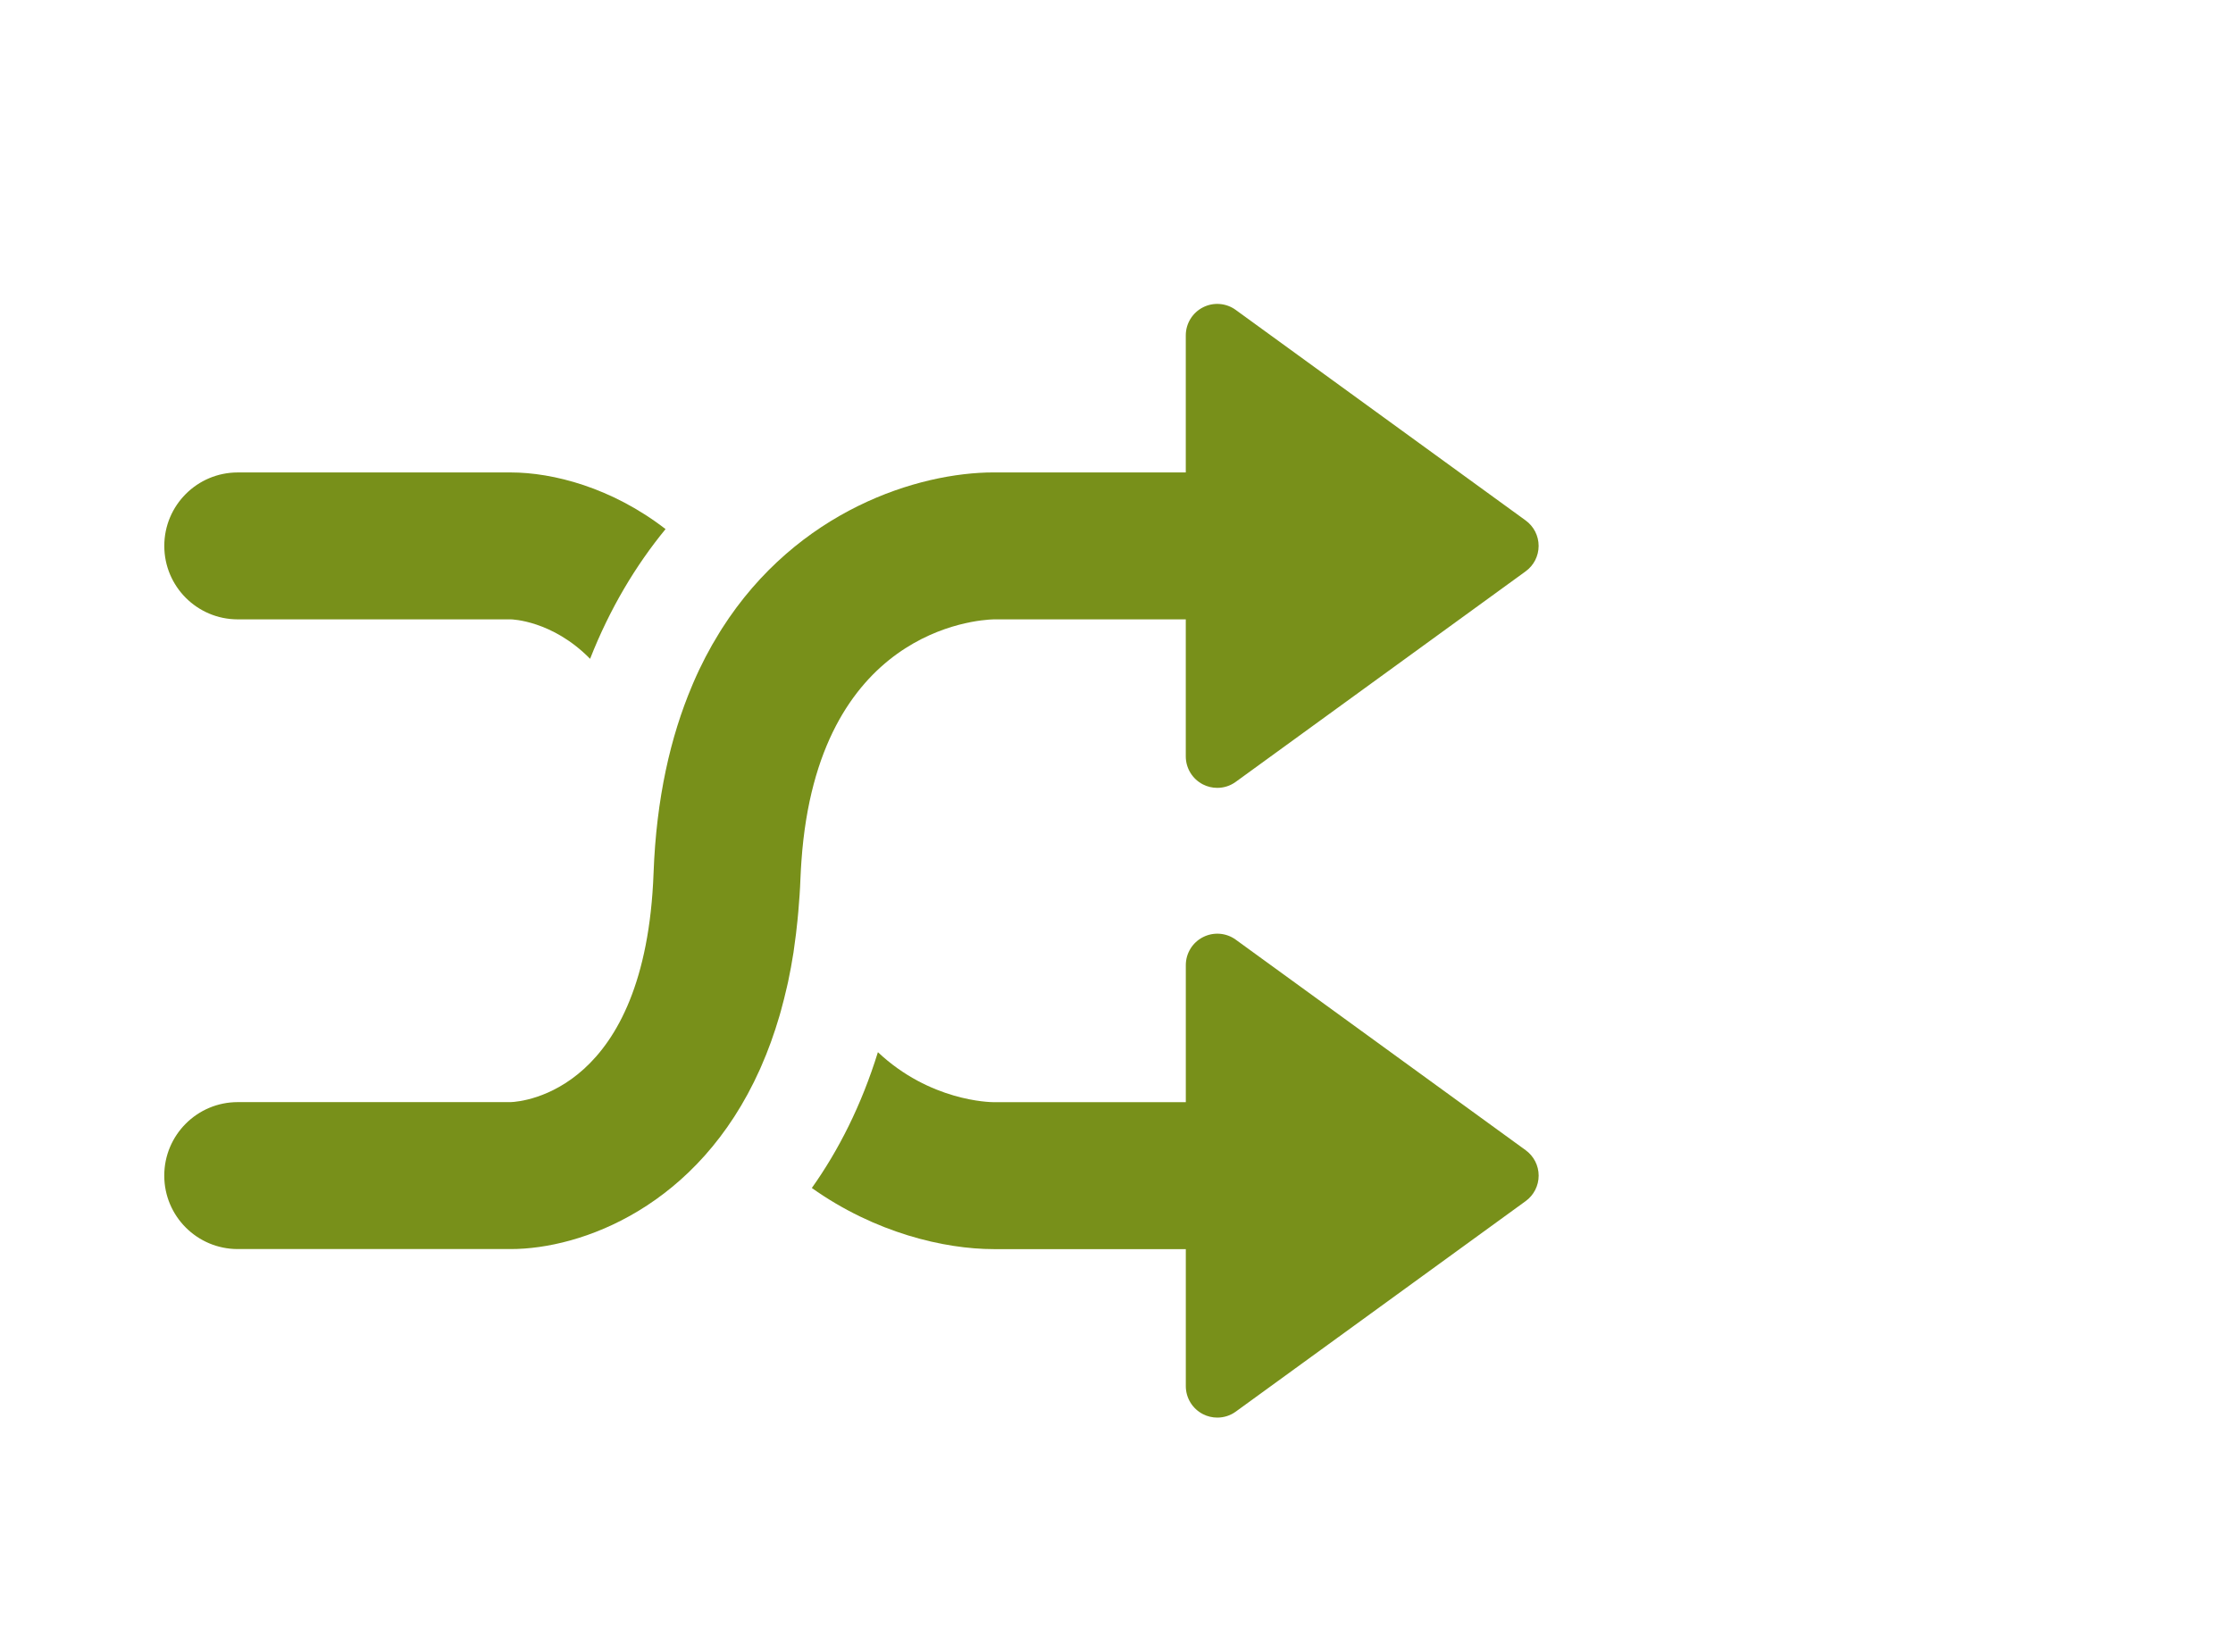
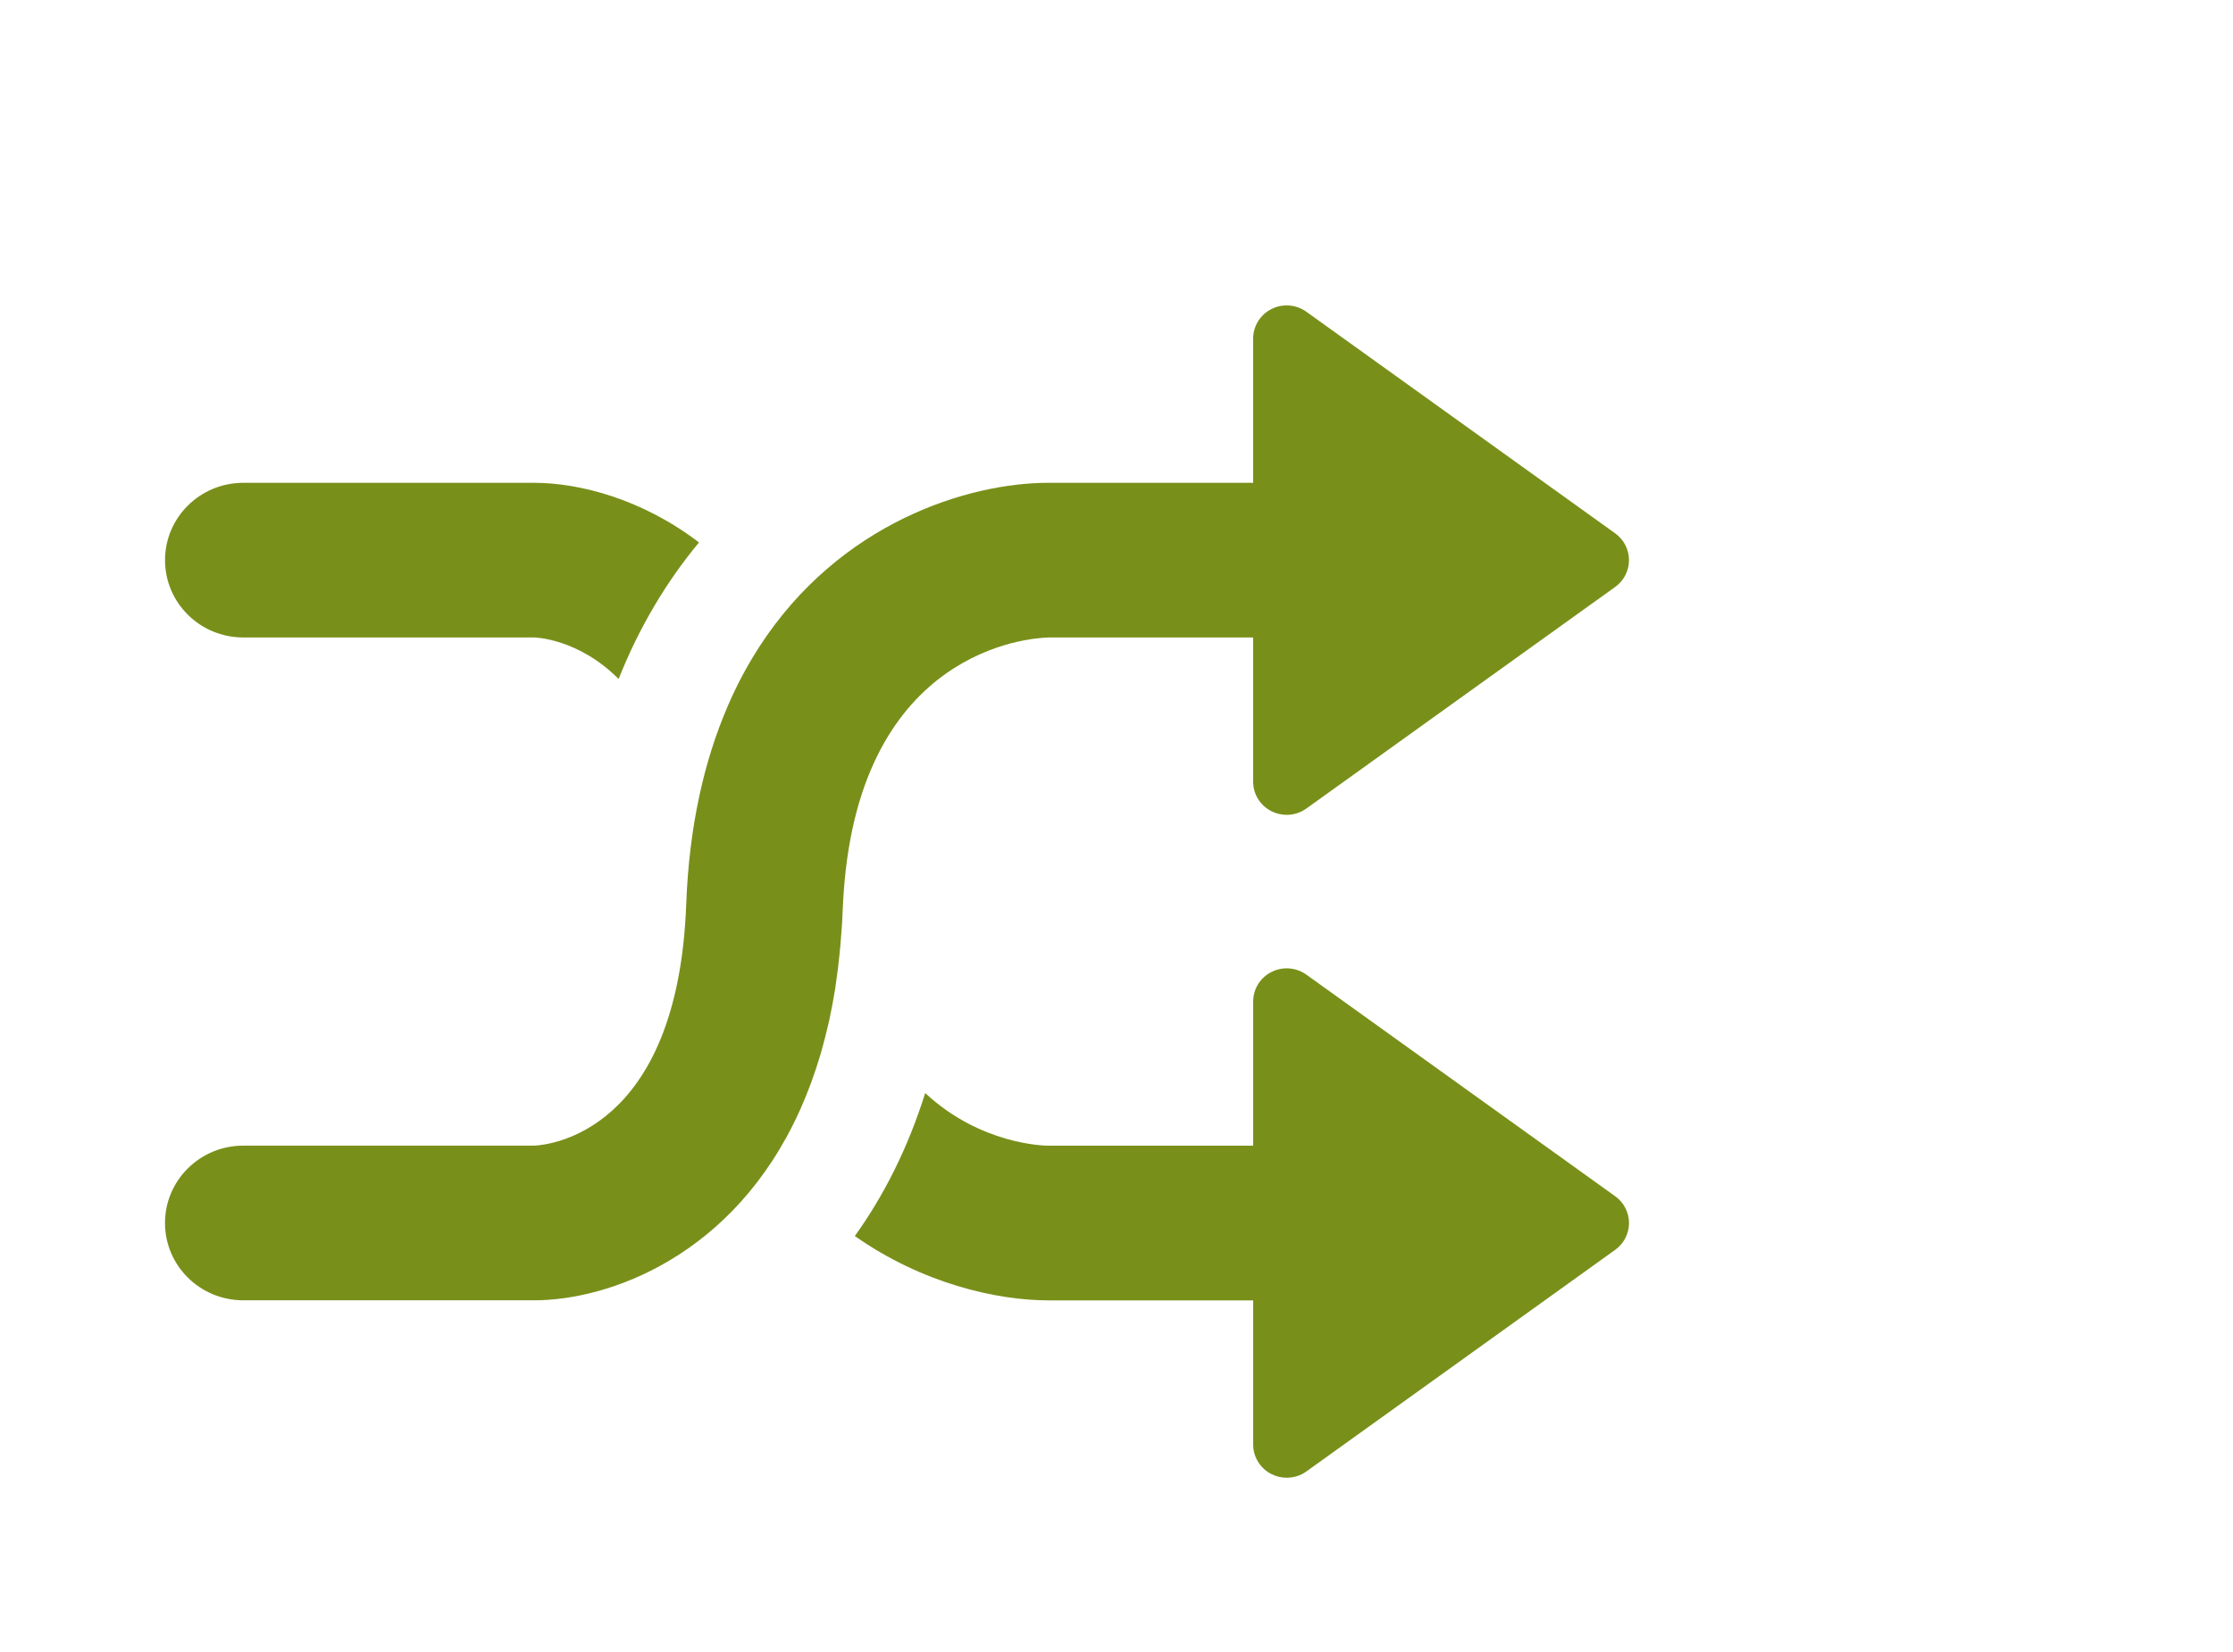
<svg xmlns="http://www.w3.org/2000/svg" width="73px" height="54px" version="1.1">
  <description>Created with Sketch (http://www.bohemiancoding.com/sketch)</description>
  <defs />
  <g id="Page 1" fill="rgb(223,223,223)" fill-rule="evenodd">
    <g id="Group" fill="rgb(0,0,0)">
-       <path d="M7.773,20.253 L16.699,20.253 C16.724,20.253 18.054,20.283 19.291,21.543 C19.939,19.894 20.785,18.487 21.758,17.301 C19.998,15.94 18.072,15.449 16.699,15.449 L7.773,15.449 C6.447,15.449 5.371,16.523 5.371,17.851 C5.371,19.178 6.447,20.253 7.773,20.253 C7.773,20.253 6.447,20.253 7.773,20.253 L7.773,20.253" id="Shape" fill="rgb(120,144,26)" />
-       <path d="M32.486,20.253 L38.765,20.253 L38.765,24.734 C38.765,25.121 38.983,25.475 39.327,25.651 C39.474,25.726 39.635,25.763 39.794,25.763 C40.008,25.763 40.22,25.697 40.399,25.566 L49.875,18.683 C50.142,18.49 50.3,18.181 50.3,17.851 C50.3,17.521 50.142,17.211 49.875,17.018 L40.399,10.135 C40.087,9.907 39.67,9.874 39.327,10.05 C38.982,10.226 38.765,10.581 38.765,10.968 L38.765,15.448 L32.484,15.448 C30.031,15.449 26.076,16.674 23.599,20.558 C23.568,20.608 23.537,20.657 23.507,20.707 C23.198,21.205 22.915,21.745 22.663,22.332 C22.649,22.363 22.637,22.394 22.624,22.425 C21.921,24.085 21.456,26.101 21.366,28.547 C21.104,35.662 17.11,36.024 16.698,36.039 L7.772,36.039 C6.446,36.039 5.37,37.115 5.37,38.442 C5.37,39.769 6.446,40.844 7.772,40.844 L16.698,40.844 C18.987,40.844 22.821,39.477 24.843,34.966 C24.855,34.938 24.868,34.909 24.88,34.881 C25.107,34.367 25.308,33.814 25.483,33.216 C25.498,33.162 25.513,33.108 25.529,33.053 C25.599,32.799 25.665,32.538 25.726,32.27 C25.738,32.216 25.751,32.164 25.763,32.109 C25.829,31.797 25.889,31.475 25.941,31.142 C25.95,31.081 25.959,31.017 25.966,30.955 C26.007,30.68 26.041,30.395 26.07,30.105 C26.079,30.01 26.089,29.916 26.097,29.819 C26.128,29.463 26.155,29.099 26.168,28.721 C26.176,28.523 26.188,28.332 26.201,28.143 L26.201,28.143 C26.732,20.618 31.911,20.268 32.486,20.253 C32.486,20.253 31.911,20.268 32.486,20.253 L32.486,20.253" id="Shape" fill="rgb(120,144,26)" />
-       <path d="M49.876,37.611 L40.4,30.728 C40.088,30.5 39.671,30.468 39.328,30.644 C38.983,30.819 38.766,31.173 38.766,31.562 L38.766,36.041 L32.489,36.041 C32.348,36.041 30.399,36.005 28.7,34.406 C28.163,36.138 27.419,37.609 26.54,38.847 C28.606,40.315 30.872,40.845 32.487,40.846 L38.766,40.846 L38.766,45.326 C38.766,45.714 38.984,46.067 39.328,46.243 C39.475,46.318 39.636,46.355 39.795,46.355 C40.009,46.355 40.221,46.29 40.4,46.159 L49.876,39.276 C50.143,39.083 50.301,38.772 50.301,38.443 C50.301,38.114 50.143,37.805 49.876,37.611 C49.876,37.611 50.143,37.805 49.876,37.611 L49.876,37.611" id="Shape" fill="rgb(120,144,26)" />
+       <path d="M7.954,20.845 L17.462,20.845 C17.489,20.845 18.905,20.877 20.223,22.203 C20.913,20.467 21.814,18.986 22.851,17.738 C20.976,16.305 18.925,15.788 17.462,15.788 L7.954,15.788 C6.541,15.788 5.395,16.919 5.395,18.317 C5.395,19.714 6.541,20.845 7.954,20.845 C7.954,20.845 6.541,20.845 7.954,20.845 L7.954,20.845" id="Shape" fill="rgb(120,144,26)" />
+       <path d="M34.279,20.845 L40.967,20.845 L40.967,25.562 C40.967,25.97 41.199,26.342 41.566,26.527 C41.722,26.606 41.894,26.645 42.063,26.645 C42.291,26.645 42.517,26.576 42.708,26.438 L52.802,19.193 C53.086,18.99 53.254,18.664 53.254,18.317 C53.254,17.97 53.086,17.643 52.802,17.44 L42.708,10.195 C42.375,9.955 41.931,9.92 41.566,10.105 C41.198,10.291 40.967,10.664 40.967,11.072 L40.967,15.787 L34.276,15.787 C31.663,15.788 27.451,17.078 24.812,21.166 C24.779,21.219 24.746,21.271 24.714,21.323 C24.385,21.847 24.083,22.416 23.815,23.034 C23.8,23.066 23.787,23.099 23.773,23.132 C23.025,24.879 22.529,27.001 22.433,29.576 C22.154,37.065 17.9,37.446 17.461,37.462 L7.953,37.462 C6.54,37.462 5.394,38.595 5.394,39.992 C5.394,41.388 6.54,42.52 7.953,42.52 L17.461,42.52 C19.899,42.52 23.983,41.081 26.137,36.333 C26.15,36.303 26.164,36.273 26.177,36.243 C26.418,35.702 26.632,35.12 26.819,34.491 C26.835,34.434 26.851,34.377 26.868,34.319 C26.942,34.052 27.013,33.777 27.078,33.495 C27.091,33.438 27.104,33.383 27.117,33.325 C27.187,32.997 27.251,32.658 27.307,32.307 C27.316,32.243 27.326,32.176 27.333,32.111 C27.377,31.821 27.413,31.521 27.444,31.216 C27.454,31.116 27.464,31.017 27.473,30.915 C27.506,30.54 27.535,30.157 27.549,29.759 C27.557,29.551 27.57,29.35 27.584,29.151 L27.584,29.151 C28.149,21.23 33.666,20.861 34.279,20.845 C34.279,20.845 33.666,20.861 34.279,20.845 L34.279,20.845" id="Shape" fill="rgb(120,144,26)" />
+       <path d="M52.803,39.117 L42.709,31.872 C42.376,31.632 41.932,31.598 41.567,31.783 C41.199,31.967 40.968,32.34 40.968,32.749 L40.968,37.464 L34.282,37.464 C34.132,37.464 32.055,37.426 30.246,35.743 C29.674,37.566 28.881,39.115 27.945,40.418 C30.145,41.963 32.559,42.521 34.28,42.522 L40.968,42.522 L40.968,47.238 C40.968,47.646 41.2,48.018 41.567,48.203 C41.723,48.282 41.895,48.321 42.064,48.321 C42.292,48.321 42.518,48.253 42.709,48.115 L52.803,40.869 C53.087,40.666 53.255,40.339 53.255,39.993 C53.255,39.646 53.087,39.321 52.803,39.117 C52.803,39.117 53.087,39.321 52.803,39.117 L52.803,39.117" id="Shape" fill="rgb(120,144,26)" />
    </g>
  </g>
</svg>
